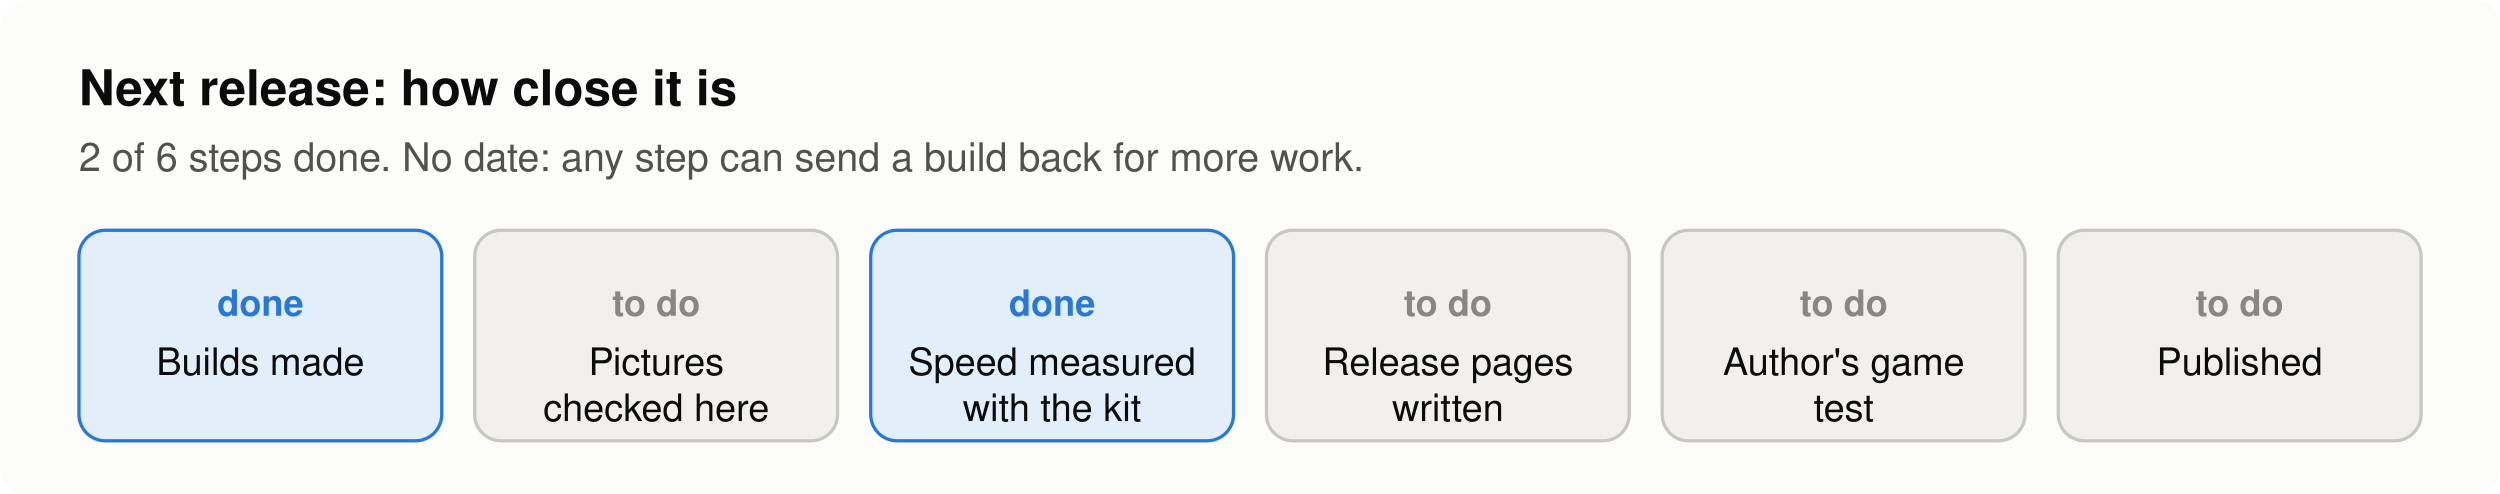
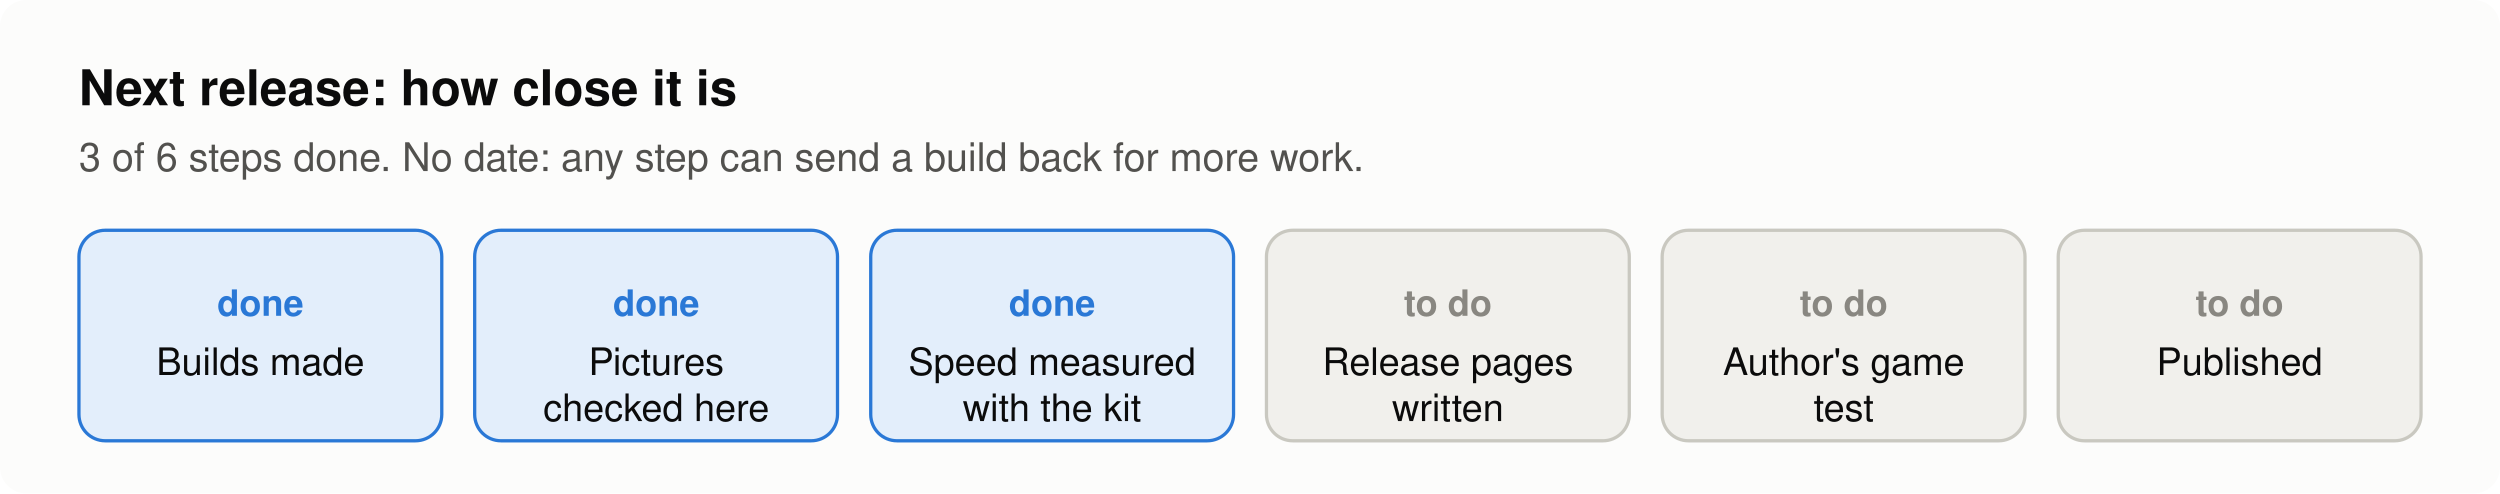
- <svg xmlns="http://www.w3.org/2000/svg" width="760" height="150" viewBox="0 0 760 150" role="img" aria-label="Next release: 2 of 6 steps done (Builds made: done; Pictures checked here: to do; Speed measured with the kit: done; Release pages written: to do; Author's game test: to do; Published: to do). No date.">
+ <svg xmlns="http://www.w3.org/2000/svg" width="760" height="150" viewBox="0 0 760 150" role="img" aria-label="Next release: 3 of 6 steps done (Builds made: done; Pictures checked here: done; Speed measured with the kit: done; Release pages written: to do; Author's game test: to do; Published: to do). No date.">
  <rect width="760" height="150" rx="8" fill="#fcfcfb" />
  <text x="24" y="32" font-family="-apple-system, 'Segoe UI', Helvetica, Arial, sans-serif" font-size="15" font-weight="600" text-anchor="start" fill="#0b0b0b">Next release: how close it is</text>
-   <text x="24" y="52" font-family="-apple-system, 'Segoe UI', Helvetica, Arial, sans-serif" font-size="12" text-anchor="start" fill="#52514e">2 of 6 steps done. No date: any step can send a build back for more work.</text>
+   <text x="24" y="52" font-family="-apple-system, 'Segoe UI', Helvetica, Arial, sans-serif" font-size="12" text-anchor="start" fill="#52514e">3 of 6 steps done. No date: any step can send a build back for more work.</text>
  <rect x="24.0" y="70" width="110.3" height="64" rx="8" fill="#e3eefb" stroke="#2a78d6" />
  <text x="79.167" y="96" font-family="-apple-system, 'Segoe UI', Helvetica, Arial, sans-serif" font-size="11" font-weight="600" text-anchor="middle" fill="#2a78d6">done</text>
  <text x="79.167" y="114" font-family="-apple-system, 'Segoe UI', Helvetica, Arial, sans-serif" font-size="11.5" text-anchor="middle" fill="#0b0b0b">Builds made</text>
-   <rect x="144.3" y="70" width="110.3" height="64" rx="8" fill="#f1f0ec" stroke="#c9c8c0" />
-   <text x="199.5" y="96" font-family="-apple-system, 'Segoe UI', Helvetica, Arial, sans-serif" font-size="11" font-weight="600" text-anchor="middle" fill="#898781">to do</text>
+   <rect x="144.3" y="70" width="110.3" height="64" rx="8" fill="#e3eefb" stroke="#2a78d6" />
+   <text x="199.5" y="96" font-family="-apple-system, 'Segoe UI', Helvetica, Arial, sans-serif" font-size="11" font-weight="600" text-anchor="middle" fill="#2a78d6">done</text>
  <text x="199.5" y="114" font-family="-apple-system, 'Segoe UI', Helvetica, Arial, sans-serif" font-size="11.5" text-anchor="middle" fill="#0b0b0b">Pictures</text>
  <text x="199.5" y="128" font-family="-apple-system, 'Segoe UI', Helvetica, Arial, sans-serif" font-size="11.5" text-anchor="middle" fill="#0b0b0b">checked here</text>
  <rect x="264.7" y="70" width="110.3" height="64" rx="8" fill="#e3eefb" stroke="#2a78d6" />
  <text x="319.833" y="96" font-family="-apple-system, 'Segoe UI', Helvetica, Arial, sans-serif" font-size="11" font-weight="600" text-anchor="middle" fill="#2a78d6">done</text>
  <text x="319.833" y="114" font-family="-apple-system, 'Segoe UI', Helvetica, Arial, sans-serif" font-size="11.5" text-anchor="middle" fill="#0b0b0b">Speed measured</text>
  <text x="319.833" y="128" font-family="-apple-system, 'Segoe UI', Helvetica, Arial, sans-serif" font-size="11.5" text-anchor="middle" fill="#0b0b0b">with the kit</text>
  <rect x="385.0" y="70" width="110.3" height="64" rx="8" fill="#f1f0ec" stroke="#c9c8c0" />
  <text x="440.167" y="96" font-family="-apple-system, 'Segoe UI', Helvetica, Arial, sans-serif" font-size="11" font-weight="600" text-anchor="middle" fill="#898781">to do</text>
  <text x="440.167" y="114" font-family="-apple-system, 'Segoe UI', Helvetica, Arial, sans-serif" font-size="11.5" text-anchor="middle" fill="#0b0b0b">Release pages</text>
  <text x="440.167" y="128" font-family="-apple-system, 'Segoe UI', Helvetica, Arial, sans-serif" font-size="11.5" text-anchor="middle" fill="#0b0b0b">written</text>
  <rect x="505.3" y="70" width="110.3" height="64" rx="8" fill="#f1f0ec" stroke="#c9c8c0" />
  <text x="560.5" y="96" font-family="-apple-system, 'Segoe UI', Helvetica, Arial, sans-serif" font-size="11" font-weight="600" text-anchor="middle" fill="#898781">to do</text>
  <text x="560.5" y="114" font-family="-apple-system, 'Segoe UI', Helvetica, Arial, sans-serif" font-size="11.5" text-anchor="middle" fill="#0b0b0b">Author's game</text>
  <text x="560.5" y="128" font-family="-apple-system, 'Segoe UI', Helvetica, Arial, sans-serif" font-size="11.5" text-anchor="middle" fill="#0b0b0b">test</text>
  <rect x="625.7" y="70" width="110.3" height="64" rx="8" fill="#f1f0ec" stroke="#c9c8c0" />
  <text x="680.833" y="96" font-family="-apple-system, 'Segoe UI', Helvetica, Arial, sans-serif" font-size="11" font-weight="600" text-anchor="middle" fill="#898781">to do</text>
  <text x="680.833" y="114" font-family="-apple-system, 'Segoe UI', Helvetica, Arial, sans-serif" font-size="11.5" text-anchor="middle" fill="#0b0b0b">Published</text>
</svg>
